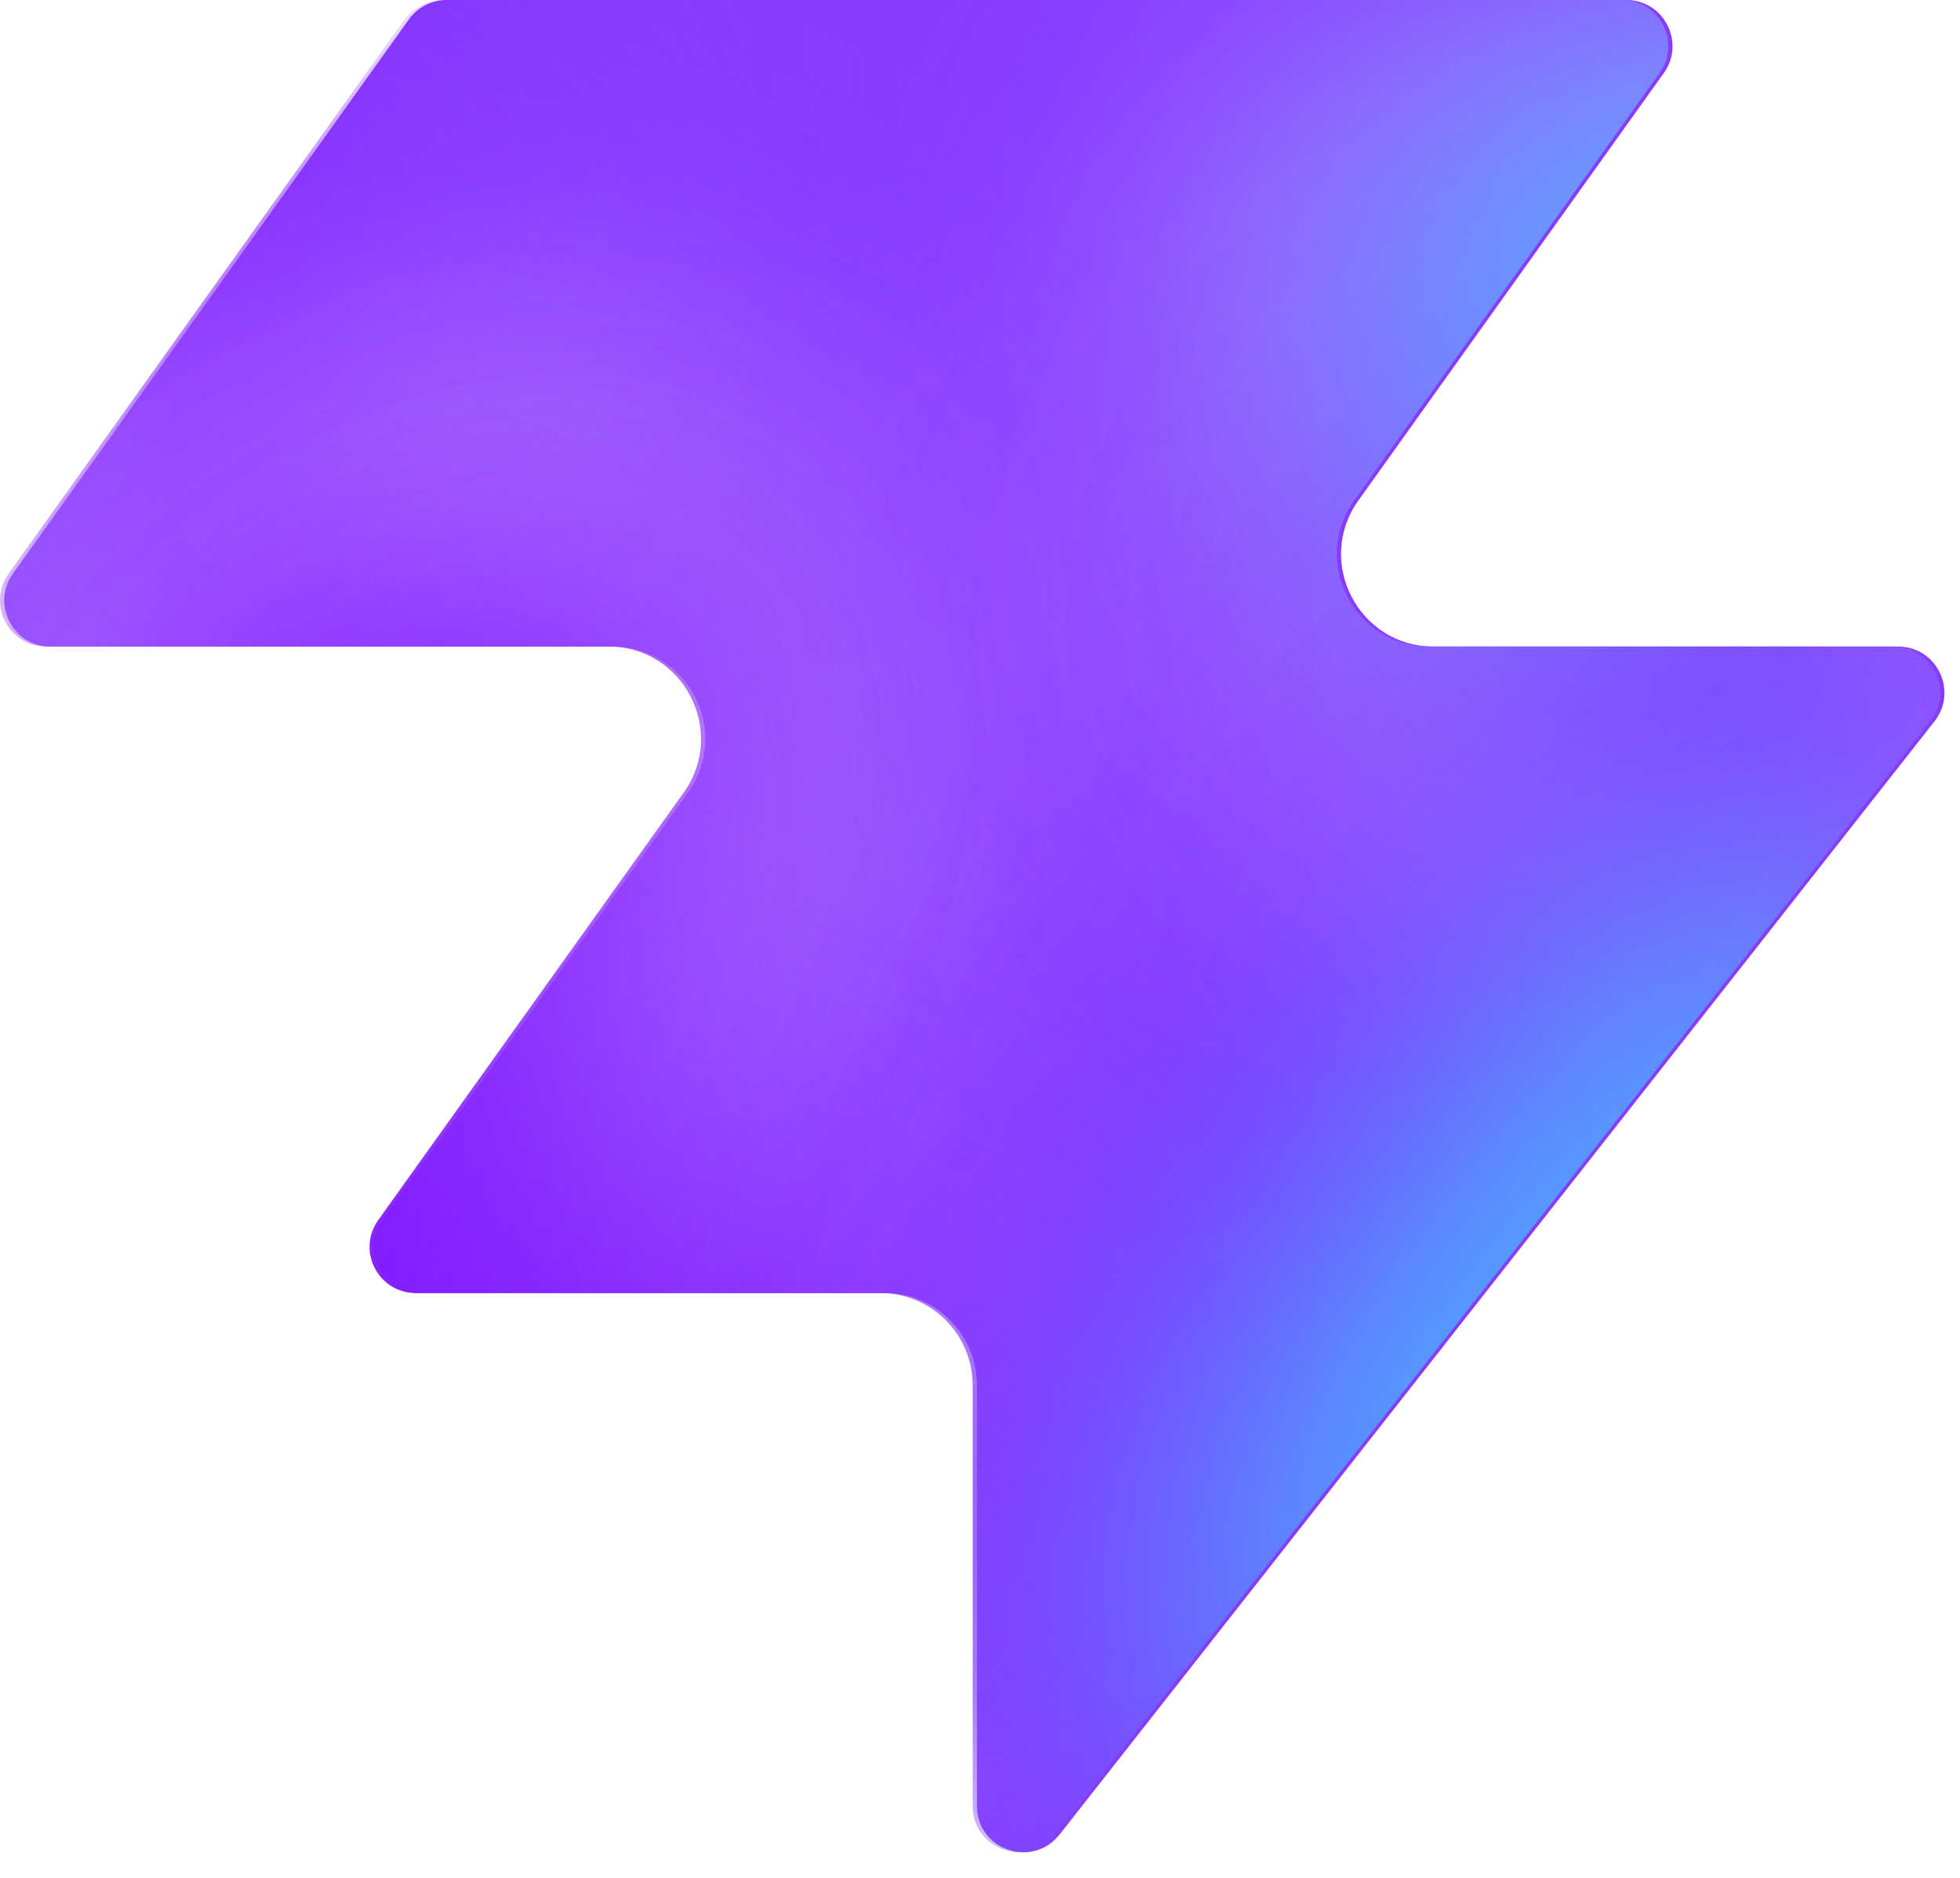
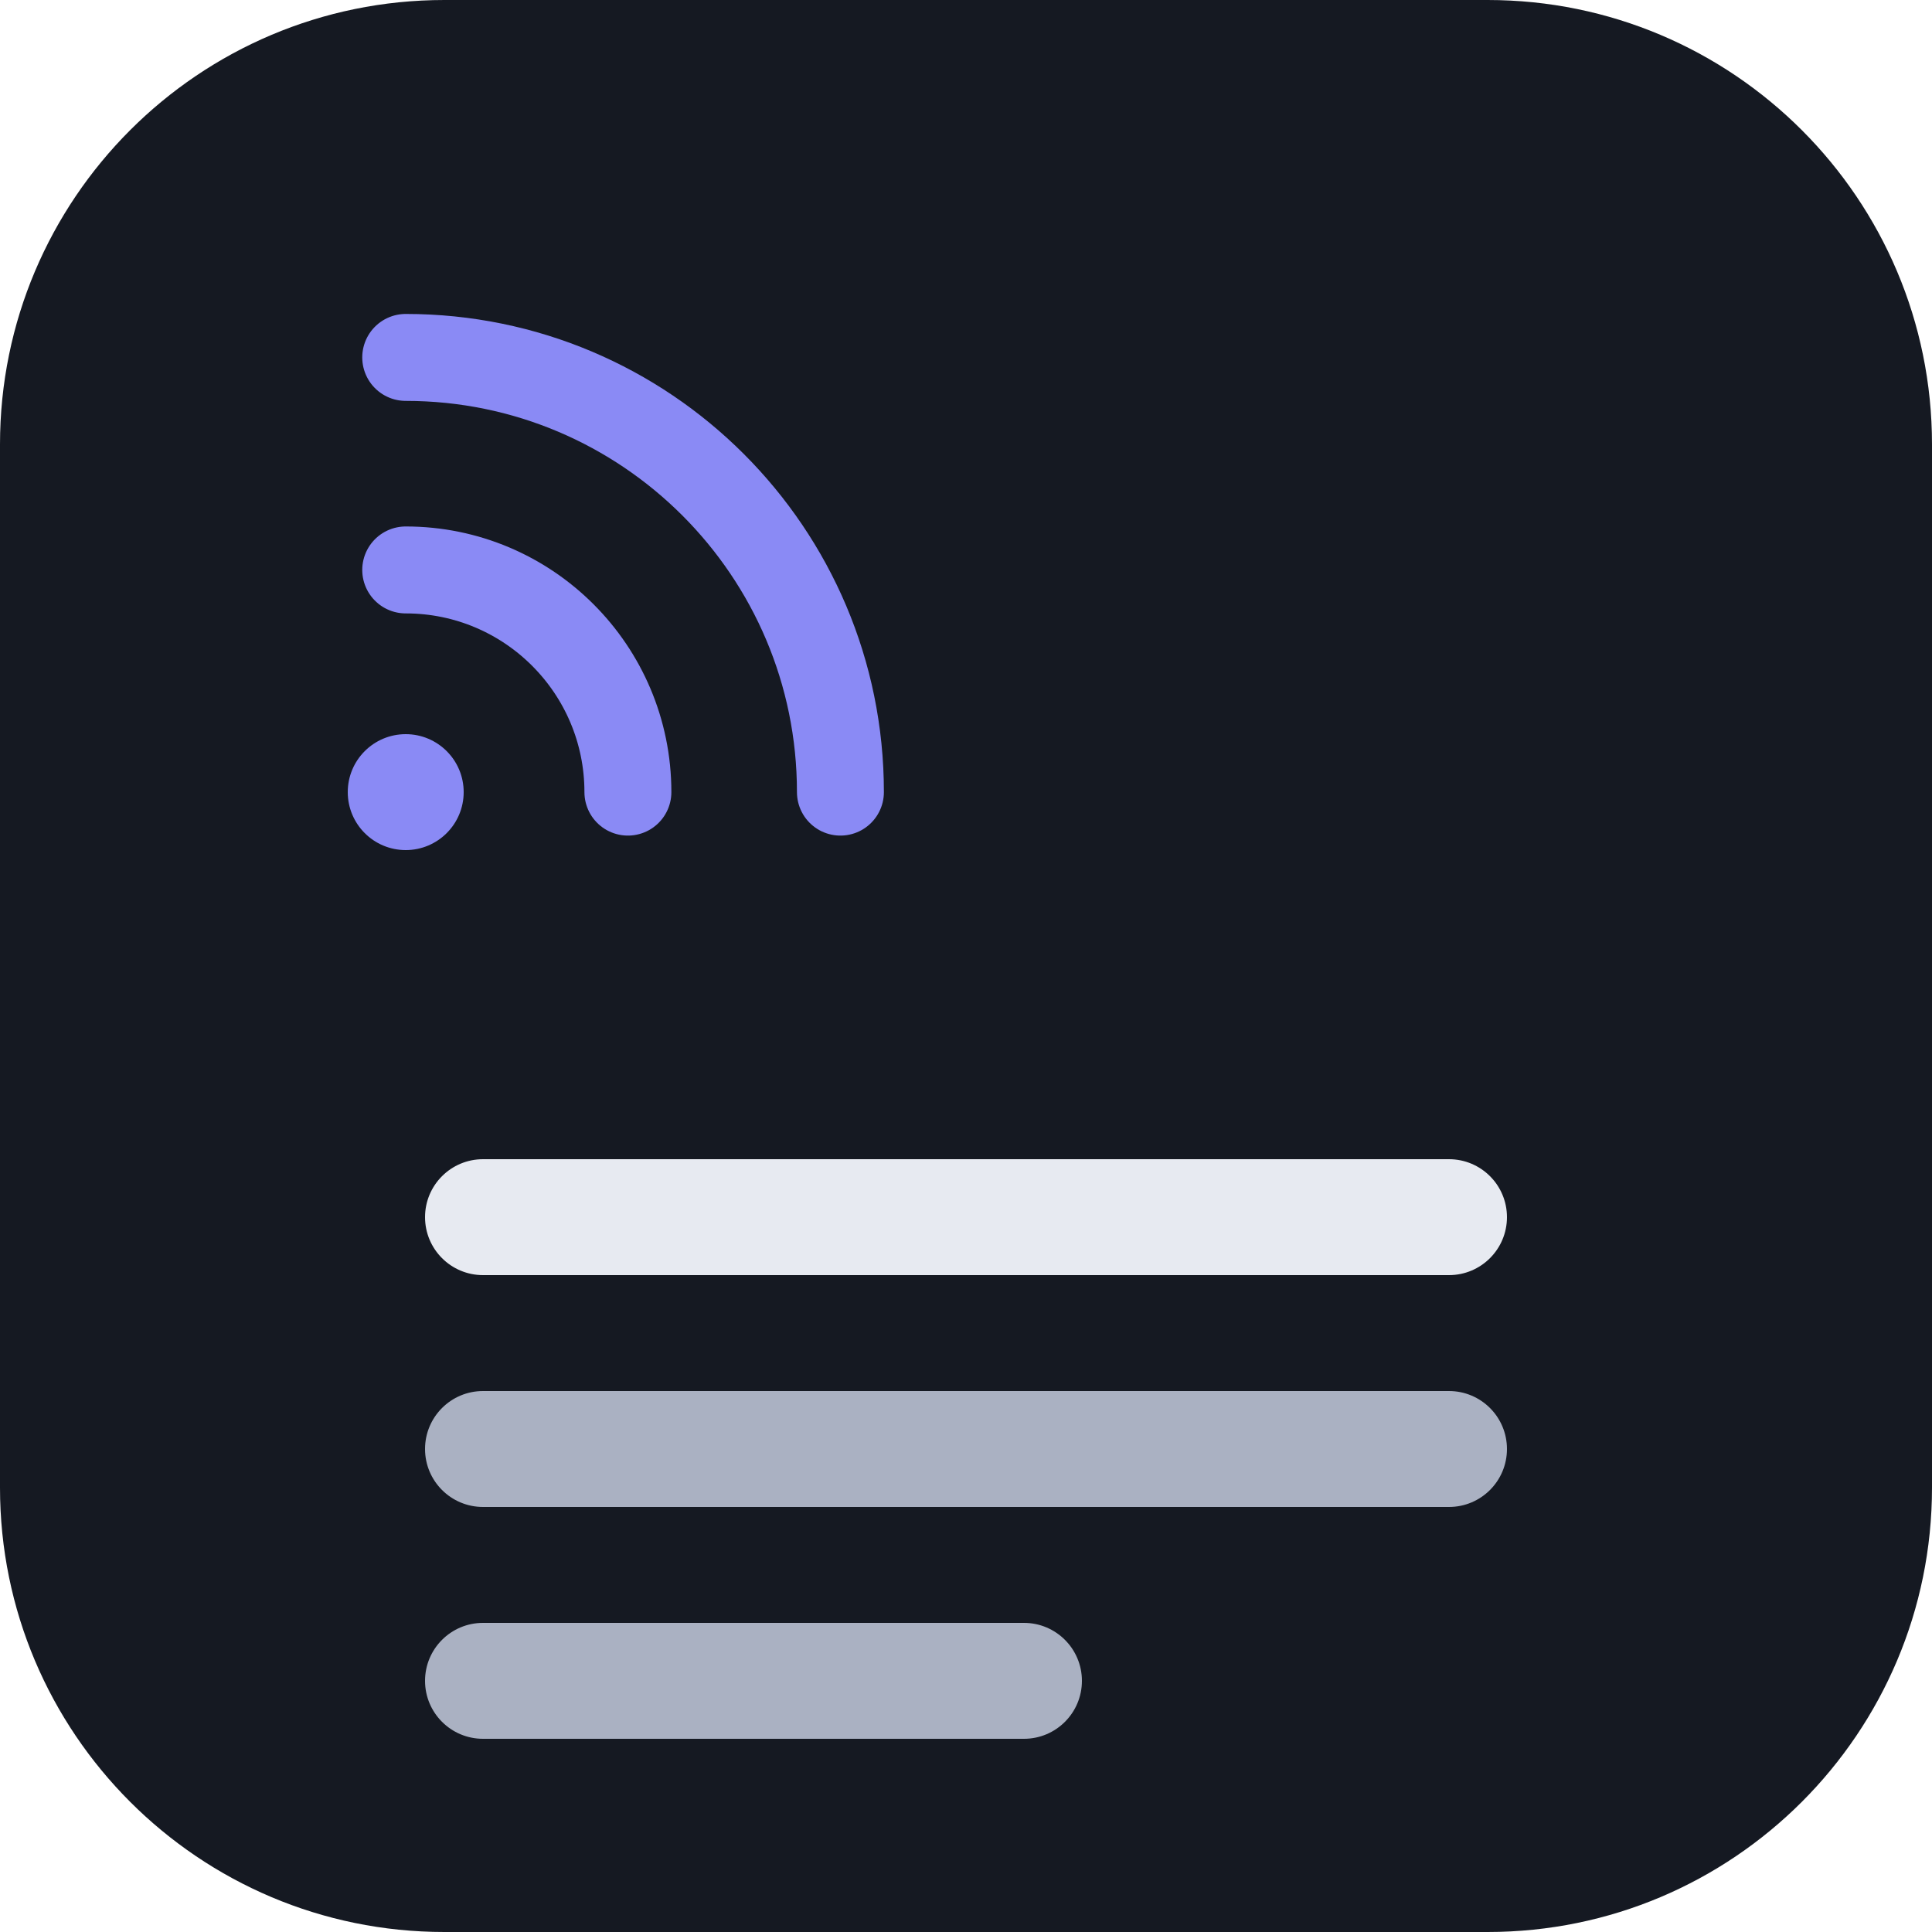
- <svg xmlns="http://www.w3.org/2000/svg" width="48" height="46" fill="none" viewBox="0 0 48 46">
-   <path fill="#863bff" d="M25.946 44.938c-.664.845-2.021.375-2.021-.698V33.937a2.26 2.26 0 0 0-2.262-2.262H10.287c-.92 0-1.456-1.04-.92-1.788l7.48-10.471c1.07-1.497 0-3.578-1.842-3.578H1.237c-.92 0-1.456-1.04-.92-1.788L10.013.474c.214-.297.556-.474.92-.474h28.894c.92 0 1.456 1.04.92 1.788l-7.48 10.471c-1.07 1.498 0 3.579 1.842 3.579h11.377c.943 0 1.473 1.088.89 1.83L25.947 44.94z" style="fill:#863bff;fill:color(display-p3 .525 .23 1);fill-opacity:1" />
-   <mask id="a" width="48" height="46" x="0" y="0" maskUnits="userSpaceOnUse" style="mask-type:alpha">
-     <path fill="#000" d="M25.842 44.938c-.664.844-2.021.375-2.021-.698V33.937a2.26 2.26 0 0 0-2.262-2.262H10.183c-.92 0-1.456-1.04-.92-1.788l7.48-10.471c1.07-1.498 0-3.579-1.842-3.579H1.133c-.92 0-1.456-1.04-.92-1.787L9.91.473c.214-.297.556-.474.92-.474h28.894c.92 0 1.456 1.04.92 1.788l-7.48 10.471c-1.07 1.498 0 3.578 1.842 3.578h11.377c.943 0 1.473 1.088.89 1.832L25.843 44.94z" style="fill:#000;fill-opacity:1" />
-   </mask>
-   <g mask="url(#a)">
-     <g filter="url(#b)">
-       <ellipse cx="5.508" cy="14.704" fill="#ede6ff" rx="5.508" ry="14.704" style="fill:#ede6ff;fill:color(display-p3 .927 .903 1);fill-opacity:1" transform="matrix(.00324 1 1 -.00324 -4.47 31.516)" />
-     </g>
-     <g filter="url(#c)">
-       <ellipse cx="10.399" cy="29.851" fill="#ede6ff" rx="10.399" ry="29.851" style="fill:#ede6ff;fill:color(display-p3 .927 .903 1);fill-opacity:1" transform="matrix(.00324 1 1 -.00324 -39.328 7.883)" />
-     </g>
-     <g filter="url(#d)">
-       <ellipse cx="5.508" cy="30.487" fill="#7e14ff" rx="5.508" ry="30.487" style="fill:#7e14ff;fill:color(display-p3 .492 .077 1);fill-opacity:1" transform="rotate(89.814 -25.913 -14.639)scale(1 -1)" />
-     </g>
-     <g filter="url(#e)">
-       <ellipse cx="5.508" cy="30.599" fill="#7e14ff" rx="5.508" ry="30.599" style="fill:#7e14ff;fill:color(display-p3 .492 .077 1);fill-opacity:1" transform="rotate(89.814 -32.644 -3.334)scale(1 -1)" />
-     </g>
-     <g filter="url(#f)">
-       <ellipse cx="5.508" cy="30.599" fill="#7e14ff" rx="5.508" ry="30.599" style="fill:#7e14ff;fill:color(display-p3 .492 .077 1);fill-opacity:1" transform="matrix(.00324 1 1 -.00324 -34.34 30.47)" />
-     </g>
-     <g filter="url(#g)">
-       <ellipse cx="14.072" cy="22.078" fill="#ede6ff" rx="14.072" ry="22.078" style="fill:#ede6ff;fill:color(display-p3 .927 .903 1);fill-opacity:1" transform="rotate(93.35 24.506 48.493)scale(-1 1)" />
-     </g>
-     <g filter="url(#h)">
-       <ellipse cx="3.47" cy="21.501" fill="#7e14ff" rx="3.47" ry="21.501" style="fill:#7e14ff;fill:color(display-p3 .492 .077 1);fill-opacity:1" transform="rotate(89.009 28.708 47.59)scale(-1 1)" />
-     </g>
-     <g filter="url(#i)">
-       <ellipse cx="3.47" cy="21.501" fill="#7e14ff" rx="3.47" ry="21.501" style="fill:#7e14ff;fill:color(display-p3 .492 .077 1);fill-opacity:1" transform="rotate(89.009 28.708 47.59)scale(-1 1)" />
-     </g>
-     <g filter="url(#j)">
-       <ellipse cx=".387" cy="8.972" fill="#7e14ff" rx="4.407" ry="29.108" style="fill:#7e14ff;fill:color(display-p3 .492 .077 1);fill-opacity:1" transform="rotate(39.51 .387 8.972)" />
-     </g>
-     <g filter="url(#k)">
-       <ellipse cx="47.523" cy="-6.092" fill="#7e14ff" rx="4.407" ry="29.108" style="fill:#7e14ff;fill:color(display-p3 .492 .077 1);fill-opacity:1" transform="rotate(37.892 47.523 -6.092)" />
-     </g>
-     <g filter="url(#l)">
-       <ellipse cx="41.412" cy="6.333" fill="#47bfff" rx="5.971" ry="9.665" style="fill:#47bfff;fill:color(display-p3 .28 .748 1);fill-opacity:1" transform="rotate(37.892 41.412 6.333)" />
-     </g>
-     <g filter="url(#m)">
-       <ellipse cx="-1.879" cy="38.332" fill="#7e14ff" rx="4.407" ry="29.108" style="fill:#7e14ff;fill:color(display-p3 .492 .077 1);fill-opacity:1" transform="rotate(37.892 -1.88 38.332)" />
-     </g>
-     <g filter="url(#n)">
-       <ellipse cx="-1.879" cy="38.332" fill="#7e14ff" rx="4.407" ry="29.108" style="fill:#7e14ff;fill:color(display-p3 .492 .077 1);fill-opacity:1" transform="rotate(37.892 -1.88 38.332)" />
-     </g>
-     <g filter="url(#o)">
-       <ellipse cx="35.651" cy="29.907" fill="#7e14ff" rx="4.407" ry="29.108" style="fill:#7e14ff;fill:color(display-p3 .492 .077 1);fill-opacity:1" transform="rotate(37.892 35.651 29.907)" />
-     </g>
-     <g filter="url(#p)">
-       <ellipse cx="38.418" cy="32.4" fill="#47bfff" rx="5.971" ry="15.297" style="fill:#47bfff;fill:color(display-p3 .28 .748 1);fill-opacity:1" transform="rotate(37.892 38.418 32.4)" />
-     </g>
+ <svg xmlns="http://www.w3.org/2000/svg" viewBox="0 0 100 100" width="100" height="100">
+   <rect width="100" height="100" rx="23" fill="#151922" />
+   <g transform="translate(6 6) scale(0.5)" fill="none" stroke="#8a8af5" stroke-width="9" stroke-linecap="round">
+     <circle cx="30" cy="70" r="6" fill="#8a8af5" stroke="none" />
+     <path d="M30 47A23 23 0 0 1 53 70" />
+     <path d="M30 25A45 45 0 0 1 75 70" />
  </g>
-   <defs>
-     <filter id="b" width="60.045" height="41.654" x="-19.77" y="16.149" color-interpolation-filters="sRGB" filterUnits="userSpaceOnUse">
-       <feFlood flood-opacity="0" result="BackgroundImageFix" />
-       <feBlend in="SourceGraphic" in2="BackgroundImageFix" result="shape" />
-       <feGaussianBlur result="effect1_foregroundBlur_2002_17158" stdDeviation="7.659" />
-     </filter>
-     <filter id="c" width="90.34" height="51.437" x="-54.613" y="-7.533" color-interpolation-filters="sRGB" filterUnits="userSpaceOnUse">
-       <feFlood flood-opacity="0" result="BackgroundImageFix" />
-       <feBlend in="SourceGraphic" in2="BackgroundImageFix" result="shape" />
-       <feGaussianBlur result="effect1_foregroundBlur_2002_17158" stdDeviation="7.659" />
-     </filter>
-     <filter id="d" width="79.355" height="29.4" x="-49.64" y="2.03" color-interpolation-filters="sRGB" filterUnits="userSpaceOnUse">
-       <feFlood flood-opacity="0" result="BackgroundImageFix" />
-       <feBlend in="SourceGraphic" in2="BackgroundImageFix" result="shape" />
-       <feGaussianBlur result="effect1_foregroundBlur_2002_17158" stdDeviation="4.596" />
-     </filter>
-     <filter id="e" width="79.579" height="29.4" x="-45.045" y="20.029" color-interpolation-filters="sRGB" filterUnits="userSpaceOnUse">
-       <feFlood flood-opacity="0" result="BackgroundImageFix" />
-       <feBlend in="SourceGraphic" in2="BackgroundImageFix" result="shape" />
-       <feGaussianBlur result="effect1_foregroundBlur_2002_17158" stdDeviation="4.596" />
-     </filter>
-     <filter id="f" width="79.579" height="29.4" x="-43.513" y="21.178" color-interpolation-filters="sRGB" filterUnits="userSpaceOnUse">
-       <feFlood flood-opacity="0" result="BackgroundImageFix" />
-       <feBlend in="SourceGraphic" in2="BackgroundImageFix" result="shape" />
-       <feGaussianBlur result="effect1_foregroundBlur_2002_17158" stdDeviation="4.596" />
-     </filter>
-     <filter id="g" width="74.749" height="58.852" x="15.756" y="-17.901" color-interpolation-filters="sRGB" filterUnits="userSpaceOnUse">
-       <feFlood flood-opacity="0" result="BackgroundImageFix" />
-       <feBlend in="SourceGraphic" in2="BackgroundImageFix" result="shape" />
-       <feGaussianBlur result="effect1_foregroundBlur_2002_17158" stdDeviation="7.659" />
-     </filter>
-     <filter id="h" width="61.377" height="25.362" x="23.548" y="2.284" color-interpolation-filters="sRGB" filterUnits="userSpaceOnUse">
-       <feFlood flood-opacity="0" result="BackgroundImageFix" />
-       <feBlend in="SourceGraphic" in2="BackgroundImageFix" result="shape" />
-       <feGaussianBlur result="effect1_foregroundBlur_2002_17158" stdDeviation="4.596" />
-     </filter>
-     <filter id="i" width="61.377" height="25.362" x="23.548" y="2.284" color-interpolation-filters="sRGB" filterUnits="userSpaceOnUse">
-       <feFlood flood-opacity="0" result="BackgroundImageFix" />
-       <feBlend in="SourceGraphic" in2="BackgroundImageFix" result="shape" />
-       <feGaussianBlur result="effect1_foregroundBlur_2002_17158" stdDeviation="4.596" />
-     </filter>
-     <filter id="j" width="56.045" height="63.649" x="-27.636" y="-22.853" color-interpolation-filters="sRGB" filterUnits="userSpaceOnUse">
-       <feFlood flood-opacity="0" result="BackgroundImageFix" />
-       <feBlend in="SourceGraphic" in2="BackgroundImageFix" result="shape" />
-       <feGaussianBlur result="effect1_foregroundBlur_2002_17158" stdDeviation="4.596" />
-     </filter>
-     <filter id="k" width="54.814" height="64.646" x="20.116" y="-38.415" color-interpolation-filters="sRGB" filterUnits="userSpaceOnUse">
-       <feFlood flood-opacity="0" result="BackgroundImageFix" />
-       <feBlend in="SourceGraphic" in2="BackgroundImageFix" result="shape" />
-       <feGaussianBlur result="effect1_foregroundBlur_2002_17158" stdDeviation="4.596" />
-     </filter>
-     <filter id="l" width="33.541" height="35.313" x="24.641" y="-11.323" color-interpolation-filters="sRGB" filterUnits="userSpaceOnUse">
-       <feFlood flood-opacity="0" result="BackgroundImageFix" />
-       <feBlend in="SourceGraphic" in2="BackgroundImageFix" result="shape" />
-       <feGaussianBlur result="effect1_foregroundBlur_2002_17158" stdDeviation="4.596" />
-     </filter>
-     <filter id="m" width="54.814" height="64.646" x="-29.286" y="6.009" color-interpolation-filters="sRGB" filterUnits="userSpaceOnUse">
-       <feFlood flood-opacity="0" result="BackgroundImageFix" />
-       <feBlend in="SourceGraphic" in2="BackgroundImageFix" result="shape" />
-       <feGaussianBlur result="effect1_foregroundBlur_2002_17158" stdDeviation="4.596" />
-     </filter>
-     <filter id="n" width="54.814" height="64.646" x="-29.286" y="6.009" color-interpolation-filters="sRGB" filterUnits="userSpaceOnUse">
-       <feFlood flood-opacity="0" result="BackgroundImageFix" />
-       <feBlend in="SourceGraphic" in2="BackgroundImageFix" result="shape" />
-       <feGaussianBlur result="effect1_foregroundBlur_2002_17158" stdDeviation="4.596" />
-     </filter>
-     <filter id="o" width="54.814" height="64.646" x="8.244" y="-2.416" color-interpolation-filters="sRGB" filterUnits="userSpaceOnUse">
-       <feFlood flood-opacity="0" result="BackgroundImageFix" />
-       <feBlend in="SourceGraphic" in2="BackgroundImageFix" result="shape" />
-       <feGaussianBlur result="effect1_foregroundBlur_2002_17158" stdDeviation="4.596" />
-     </filter>
-     <filter id="p" width="39.409" height="43.623" x="18.713" y="10.588" color-interpolation-filters="sRGB" filterUnits="userSpaceOnUse">
-       <feFlood flood-opacity="0" result="BackgroundImageFix" />
-       <feBlend in="SourceGraphic" in2="BackgroundImageFix" result="shape" />
-       <feGaussianBlur result="effect1_foregroundBlur_2002_17158" stdDeviation="4.596" />
-     </filter>
-   </defs>
+   <rect x="22" y="60" width="56" height="6" rx="3" fill="#e7eaf1" />
+   <rect x="22" y="72" width="56" height="6" rx="3" fill="#aab1c2" />
+   <rect x="22" y="84" width="34" height="6" rx="3" fill="#aab1c2" />
</svg>
